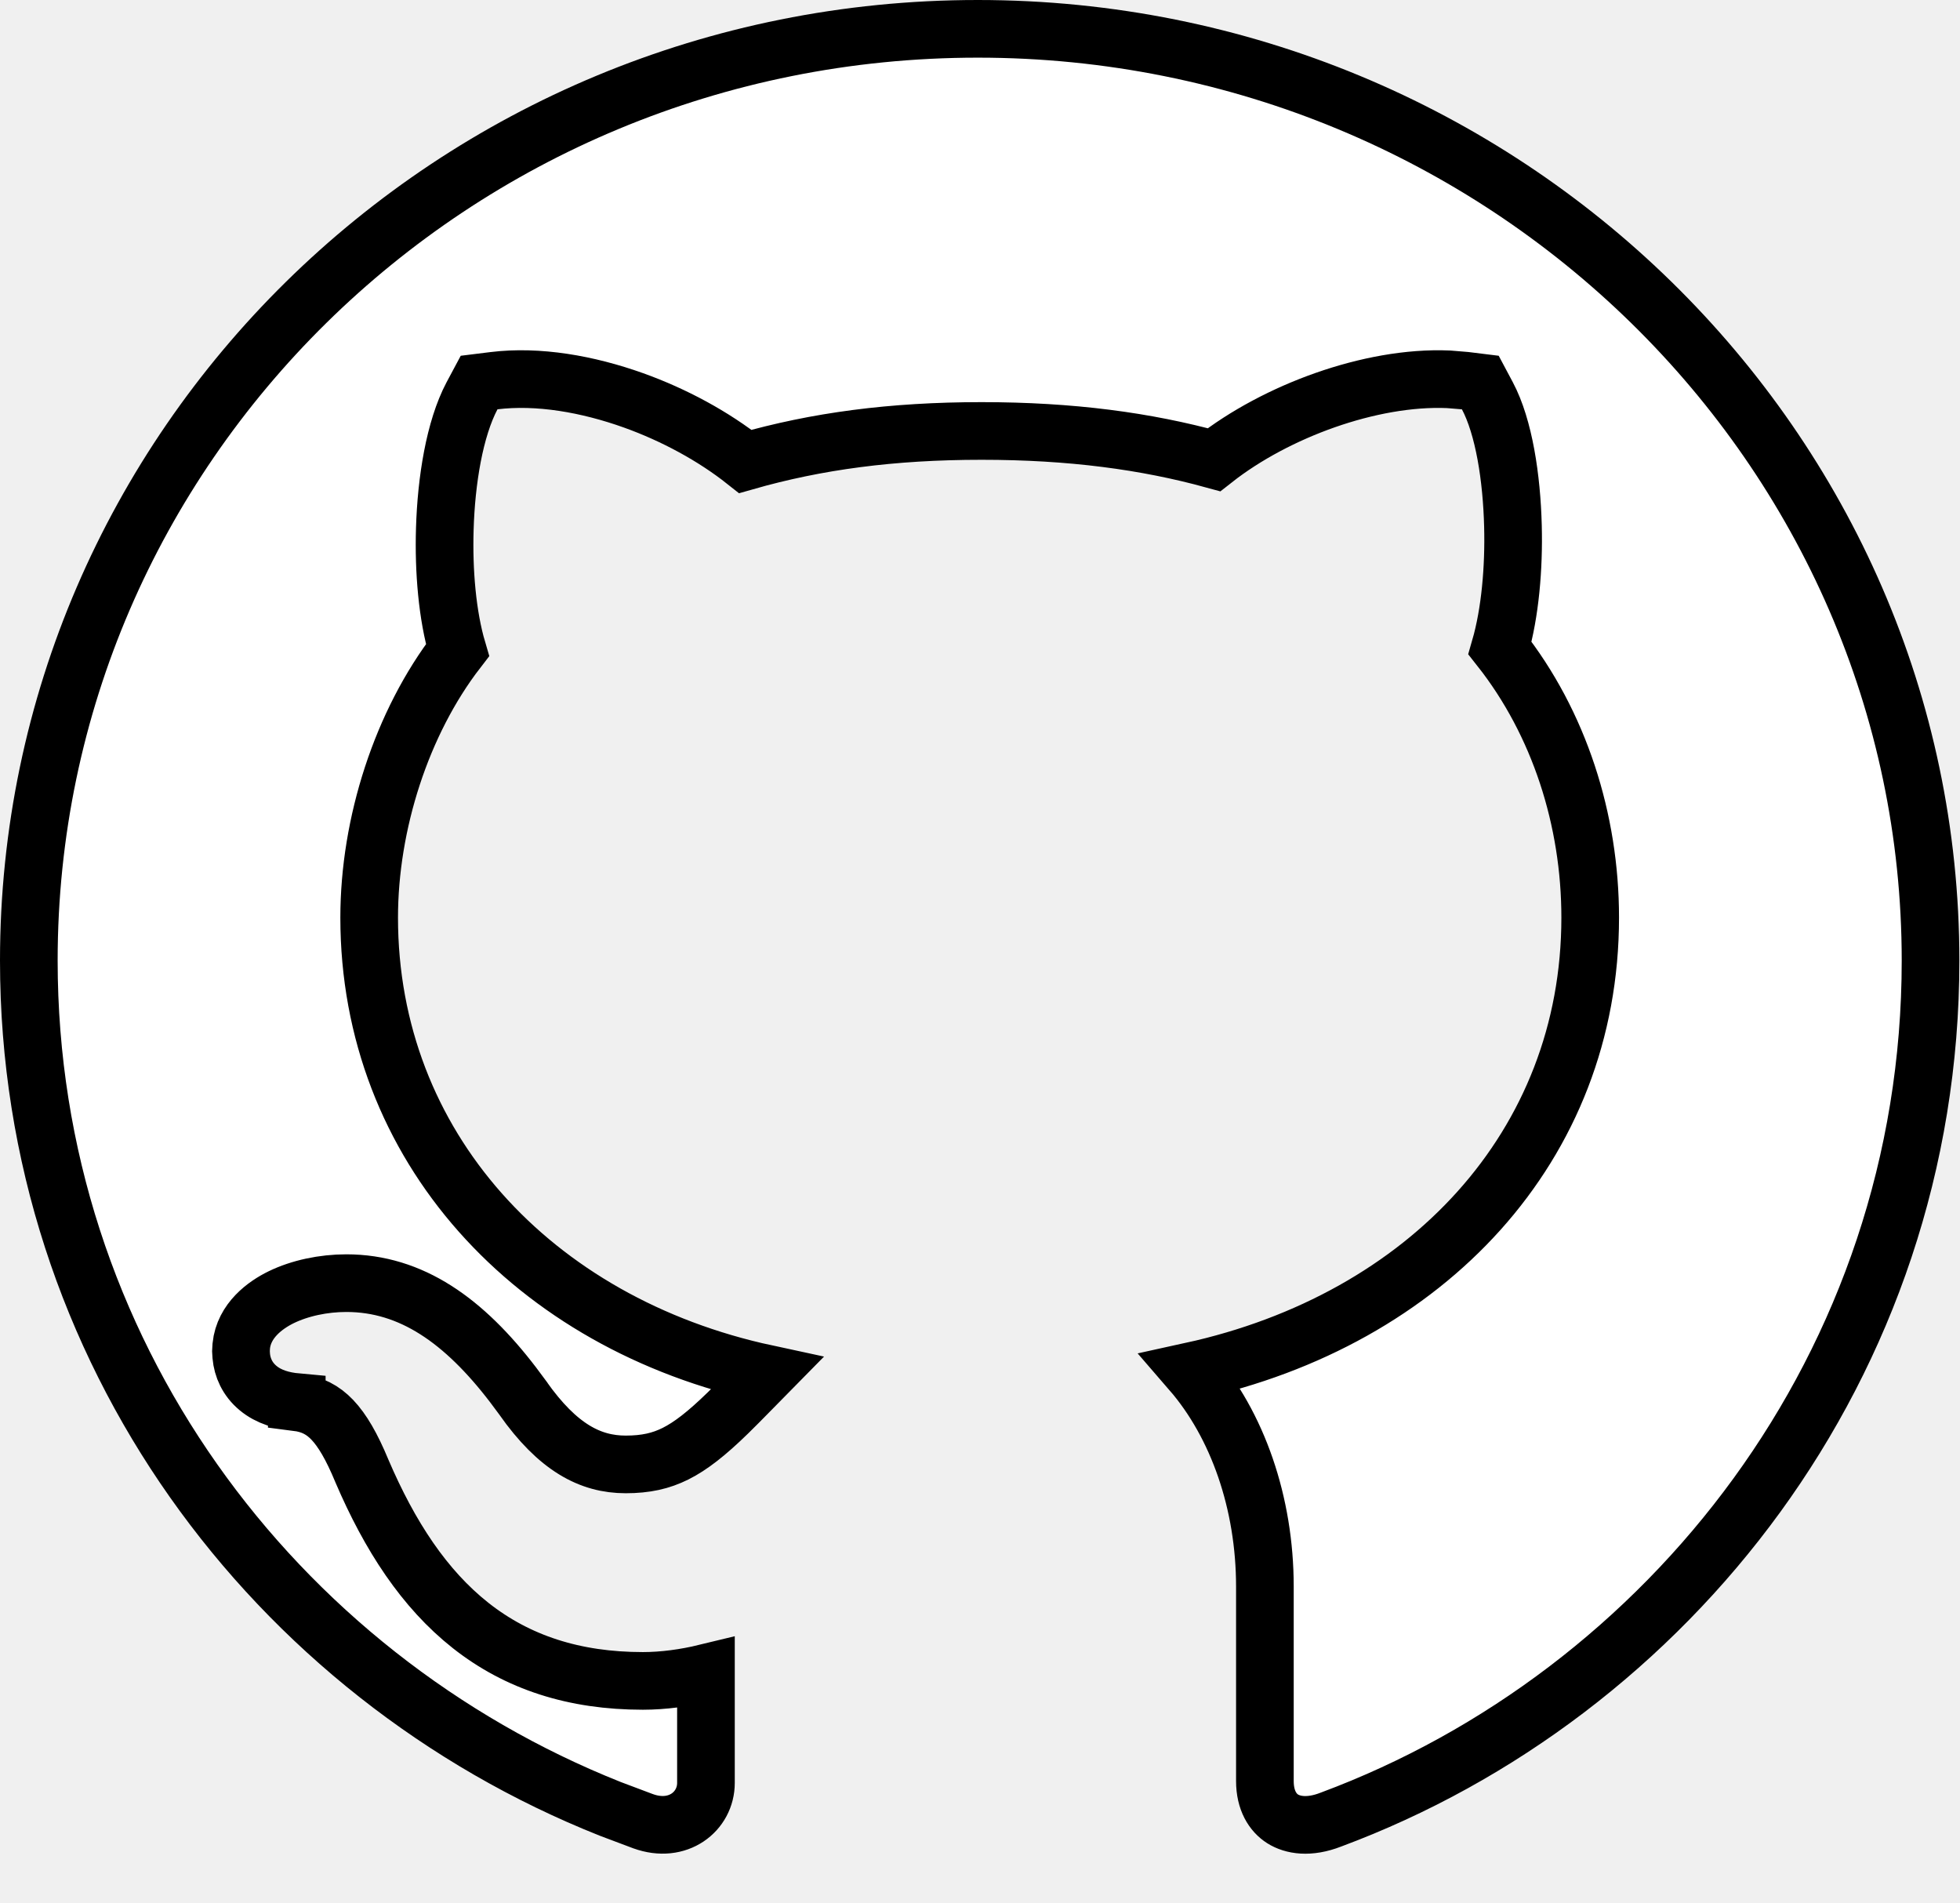
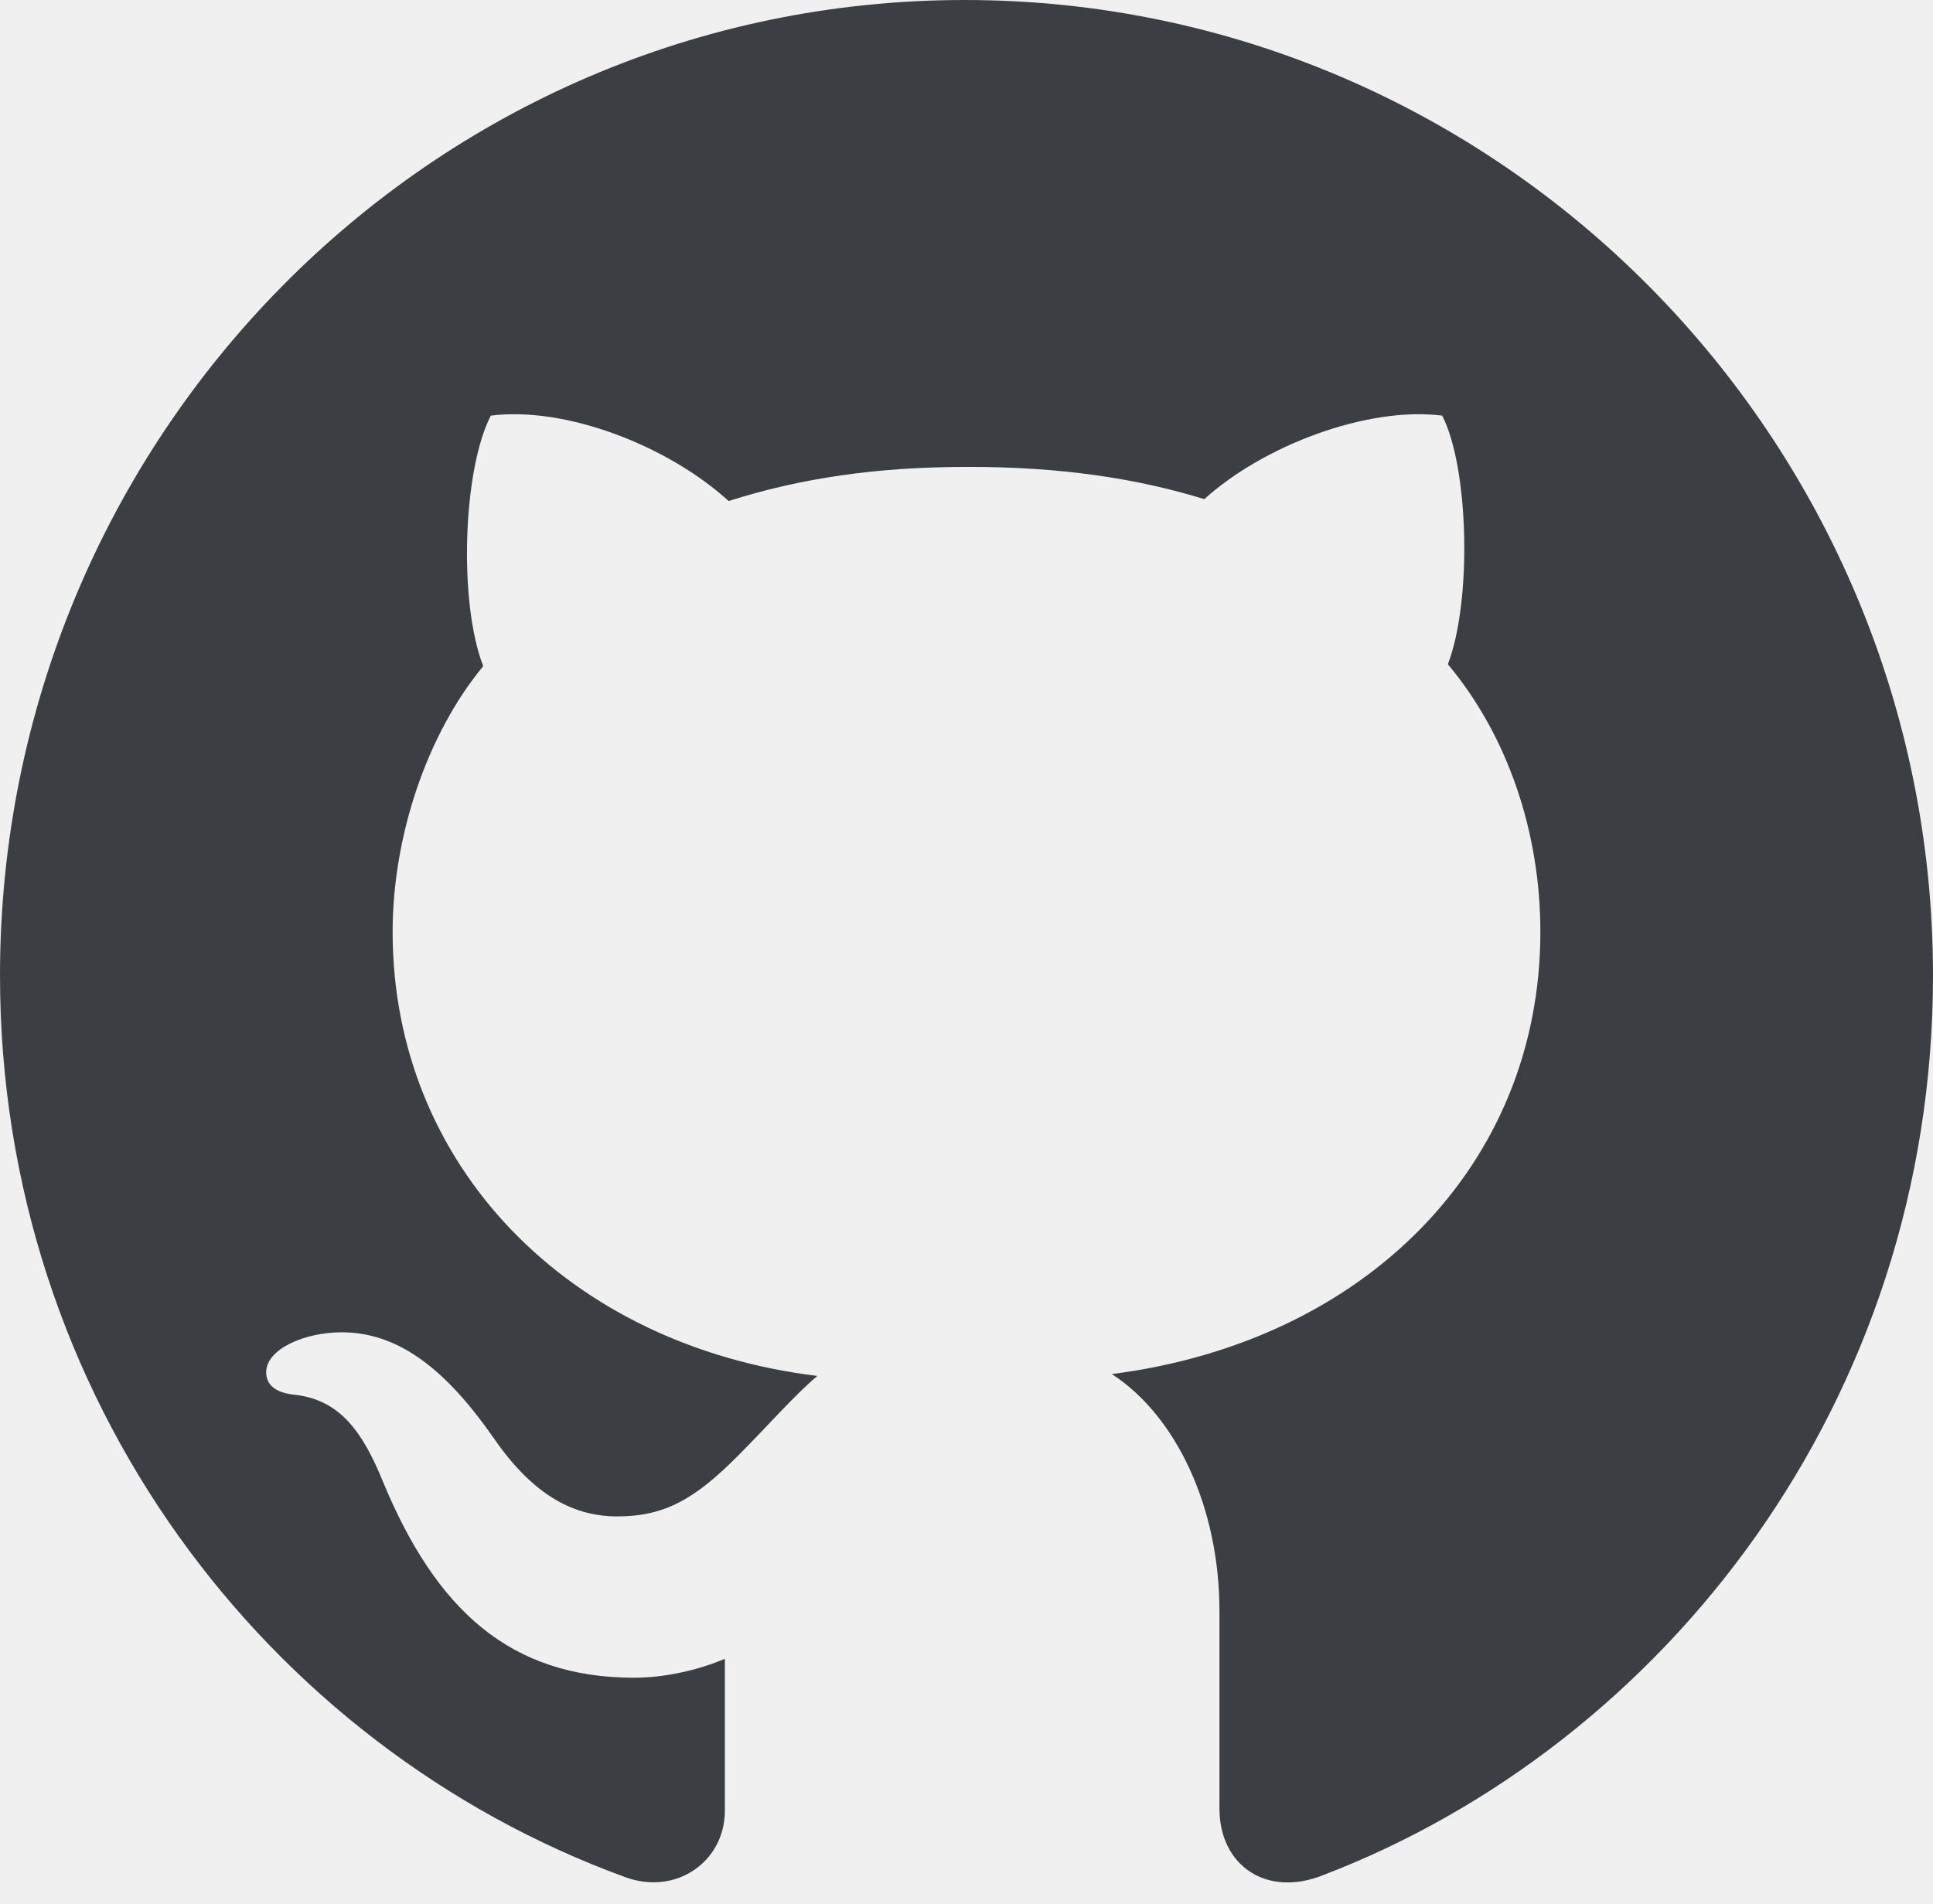
- <svg xmlns="http://www.w3.org/2000/svg" width="34" height="33" viewBox="0 0 34 33" fill="none">
-   <path d="M16.962 0.5C26.089 0.5 33.489 7.774 33.489 16.661C33.489 23.696 28.922 29.388 23.094 31.558L23.086 31.561C22.707 31.709 22.423 31.657 22.25 31.548C22.081 31.441 21.942 31.23 21.942 30.892V27.52C21.942 26.069 21.468 24.713 20.663 23.783C24.747 22.889 27.585 19.878 27.585 15.916C27.585 14.221 27.049 12.544 26.02 11.24C26.197 10.628 26.264 9.847 26.245 9.124C26.224 8.292 26.09 7.408 25.801 6.864L25.679 6.635L25.42 6.603L25.129 6.579C24.44 6.549 23.687 6.695 22.99 6.939C22.286 7.186 21.602 7.547 21.059 7.974C19.88 7.65 18.581 7.475 17.028 7.475C15.47 7.475 14.165 7.651 12.929 8.004C12.375 7.565 11.692 7.196 10.989 6.944C10.195 6.66 9.334 6.509 8.569 6.603L8.311 6.635L8.188 6.865C7.885 7.438 7.741 8.334 7.716 9.175C7.694 9.9 7.758 10.675 7.936 11.277C6.966 12.534 6.404 14.289 6.404 15.916C6.404 19.88 9.247 22.956 13.299 23.827C13.084 24.045 12.861 24.278 12.629 24.505C12.261 24.864 11.982 25.082 11.718 25.214C11.465 25.34 11.203 25.4 10.854 25.4C10.239 25.4 9.676 25.107 9.071 24.25L9.069 24.246L8.9 24.019C8.052 22.91 7.137 22.256 6.008 22.256C5.611 22.256 5.202 22.342 4.876 22.501C4.606 22.633 4.23 22.902 4.185 23.346L4.18 23.436L4.185 23.52C4.203 23.718 4.29 23.921 4.477 24.076C4.664 24.232 4.905 24.298 5.148 24.32V24.321C5.416 24.355 5.601 24.456 5.763 24.625C5.939 24.809 6.102 25.09 6.276 25.509L6.278 25.514C6.761 26.642 7.36 27.559 8.163 28.193C8.976 28.835 9.961 29.155 11.152 29.155C11.509 29.155 11.888 29.103 12.246 29.016V30.925C12.246 31.417 11.762 31.808 11.157 31.589L11.154 31.588L10.585 31.374C4.754 29.055 0.5 23.414 0.5 16.661C0.5 7.771 7.837 0.5 16.962 0.5Z" fill="white" stroke="black" />
+ <svg xmlns="http://www.w3.org/2000/svg" width="67" height="66" viewBox="0 0 67 66" fill="none">
+   <path d="M28.331 47.702C19.694 46.649 13.609 40.399 13.609 32.306C13.609 29.016 14.787 25.463 16.75 23.094C15.899 20.923 16.03 16.317 17.012 14.409C19.629 14.08 23.162 15.462 25.256 17.37C27.742 16.581 30.359 16.186 33.565 16.186C36.772 16.186 39.389 16.581 41.744 17.304C43.773 15.462 47.371 14.08 49.988 14.409C50.904 16.186 51.035 20.791 50.185 23.029C52.278 25.529 53.391 28.884 53.391 32.306C53.391 40.399 47.306 46.518 38.538 47.636C40.763 49.084 42.268 52.242 42.268 55.861V62.703C42.268 64.677 43.903 65.796 45.866 65.006C57.709 60.467 67 48.557 67 33.819C67 15.199 51.951 1.64064e-07 33.435 0C14.918 -1.64064e-07 1.63152e-07 15.199 0 33.819C-1.27984e-07 48.426 9.226 60.532 21.657 65.072C23.424 65.73 25.125 64.546 25.125 62.769V57.506C24.209 57.9 23.031 58.164 21.984 58.164C17.666 58.164 15.114 55.795 13.282 51.387C12.562 49.61 11.777 48.557 10.273 48.36C9.487 48.294 9.226 47.965 9.226 47.571C9.226 46.781 10.534 46.189 11.843 46.189C13.74 46.189 15.376 47.373 17.077 49.807C18.386 51.716 19.76 52.571 21.395 52.571C23.031 52.571 24.078 51.979 25.583 50.465C26.695 49.347 27.546 48.36 28.331 47.702Z" fill="#3B3F44" />
</svg>
